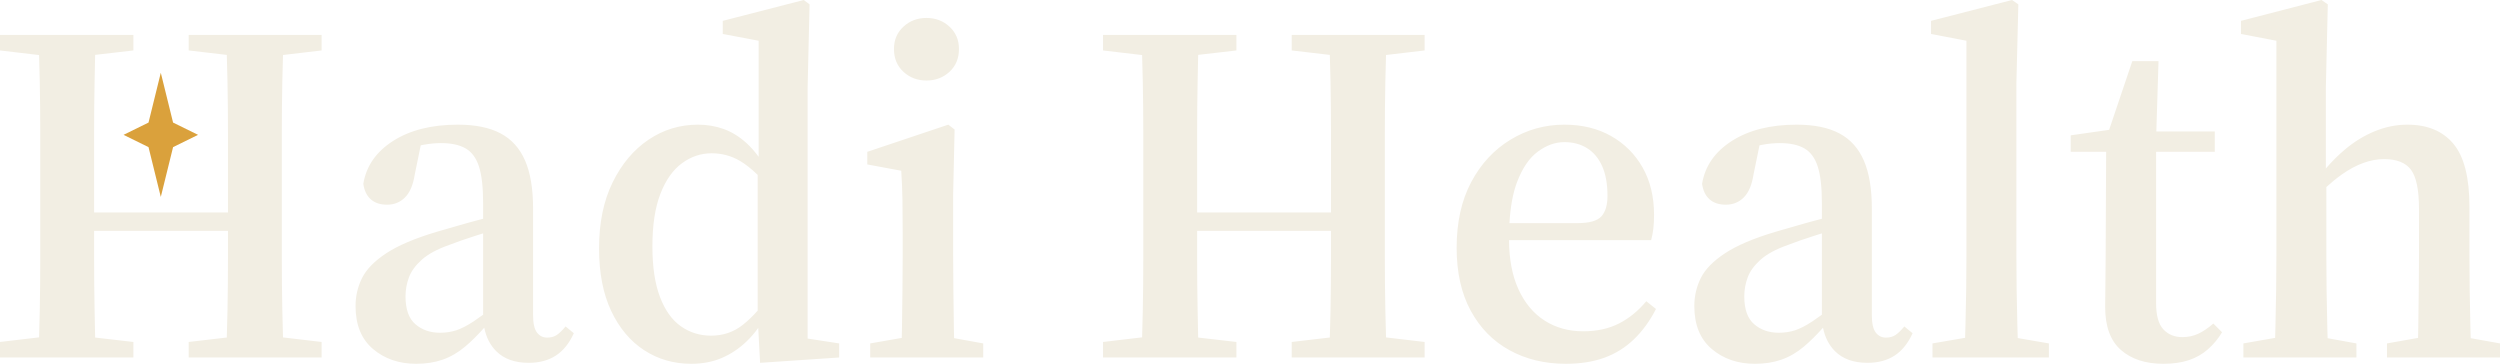
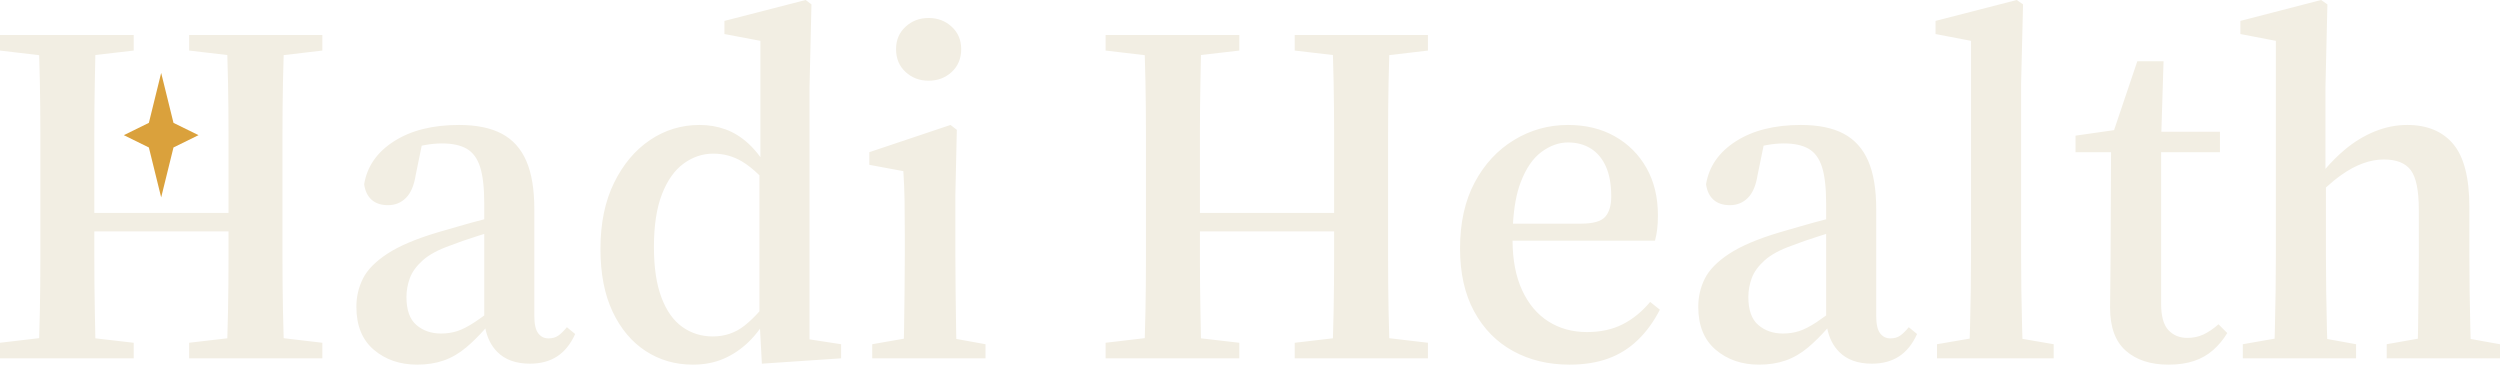
- <svg xmlns="http://www.w3.org/2000/svg" viewBox="0 0 824.64 120">
-   <path fill="#F2EEE3" d="M228 120Q233.6 120 238.08 118.08Q242.56 116.16 246.24 112.64Q248.33 110.64 250.11 108.17L250.72 119.68L276.8 117.92V113.28L266.4 111.68V28.8L267.04 1.44L265.12 0L238.4 6.88V11.2L250.24 13.44V51.72Q248.32 49.09 246.24 47.2Q242.72 44 238.72 42.56Q234.72 41.12 230.24 41.12Q221.28 41.12 213.92 46.08Q206.56 51.04 202.08 60.16Q197.6 69.28 197.6 81.92Q197.6 94.08 201.6 102.56Q205.6 111.04 212.48 115.52Q219.36 120 228 120ZM363.84 117.92H407.84V112.8L395.22 111.34Q395.13 106.92 395.04 102.16Q394.88 93.76 394.88 84.8V76.16H439.04V84.88Q439.04 93.92 438.88 102.32Q438.79 107.01 438.65 111.33L426.08 112.8V117.92H469.92V112.8L457.19 111.3Q457.05 106.9 456.96 102.16Q456.8 93.76 456.8 85.04V44Q456.8 35.36 456.96 27.04Q457.05 22.42 457.19 18.14L469.92 16.64V11.52H426.08V16.64L438.65 18.11Q438.79 22.4 438.88 27.04Q439.04 35.36 439.04 44V70.08H394.88V44Q394.88 35.36 395.04 27.04Q395.13 22.4 395.22 18.1L407.84 16.64V11.52H363.84V16.64L376.73 18.16Q376.87 22.43 376.96 27.04Q377.12 35.36 377.12 44V85.12Q377.12 93.92 376.96 102.32Q376.87 106.99 376.73 111.28L363.84 112.8ZM0 117.92H44V112.8L31.38 111.34Q31.29 106.92 31.2 102.16Q31.04 93.76 31.04 84.8V76.16H75.2V84.88Q75.2 93.92 75.04 102.32Q74.95 107.01 74.81 111.33L62.24 112.8V117.92H106.08V112.8L93.35 111.3Q93.21 106.9 93.12 102.16Q92.96 93.76 92.96 85.04V44Q92.96 35.36 93.12 27.04Q93.21 22.42 93.35 18.14L106.08 16.64V11.52H62.24V16.64L74.81 18.11Q74.95 22.4 75.04 27.04Q75.2 35.36 75.2 44V70.08H31.04V44Q31.04 35.36 31.2 27.04Q31.29 22.4 31.38 18.1L44 16.64V11.52H0V16.64L12.89 18.16Q13.03 22.43 13.12 27.04Q13.28 35.36 13.28 44V85.12Q13.28 93.92 13.12 102.32Q13.03 106.99 12.89 111.28L0 112.8ZM740 117.92H777.28V113.28L767.78 111.56Q767.73 109.96 767.68 108.16Q767.52 102.24 767.44 95.76Q767.36 89.28 767.36 84.32V61.7Q769.94 59.35 772.4 57.6Q776 55.04 779.52 53.76Q783.04 52.48 786.4 52.48Q792.64 52.48 795.28 56Q797.92 59.52 797.92 68.96V84.32Q797.92 89.44 797.84 95.84Q797.76 102.24 797.68 108.16Q797.66 109.9 797.61 111.46L787.36 113.28V117.92H824.64V113.28L814.98 111.55Q814.93 109.95 814.88 108.16Q814.72 102.24 814.64 95.84Q814.56 89.44 814.56 84.32V68.16Q814.56 53.76 809.28 47.44Q804 41.12 794.08 41.12Q788.64 41.12 783.36 43.28Q778.08 45.44 773.44 49.36Q770.16 52.13 767.2 55.58V28.8L767.84 1.44L765.76 0L739.2 6.88V11.2L750.88 13.44V84.32Q750.88 89.28 750.8 95.76Q750.72 102.24 750.56 108.16Q750.51 109.9 750.47 111.45L740 113.28ZM137.28 120Q142.08 120 146 118.64Q149.92 117.28 153.44 114.32Q156.47 111.77 159.73 108.1Q160.69 112.85 163.68 115.84Q167.52 119.68 174.4 119.68Q179.68 119.68 183.36 117.28Q187.04 114.88 189.28 109.92L186.56 107.68Q184.96 109.6 183.68 110.48Q182.4 111.36 180.48 111.36Q178.4 111.36 177.12 109.68Q175.84 108 175.84 104V68.8Q175.84 59.04 173.2 52.96Q170.56 46.88 165.12 44Q159.68 41.12 151.04 41.12Q138.08 41.12 129.68 46.48Q121.28 51.84 119.84 60.64Q120.32 64 122.32 65.76Q124.32 67.52 127.68 67.52Q131.2 67.52 133.6 65.12Q136 62.72 136.8 57.6L138.78 47.94Q139.24 47.84 139.68 47.76Q142.72 47.2 145.44 47.2Q150.56 47.2 153.6 48.96Q156.64 50.72 158 54.96Q159.36 59.2 159.36 67.04V72.16Q155.04 73.28 151.2 74.4Q147.36 75.52 144 76.48Q133.28 79.68 127.44 83.52Q121.6 87.36 119.44 91.68Q117.28 96 117.28 100.96Q117.28 110.24 123.04 115.12Q128.8 120 137.28 120ZM578.88 120Q583.68 120 587.6 118.64Q591.52 117.28 595.04 114.32Q598.07 111.77 601.33 108.1Q602.29 112.85 605.28 115.84Q609.12 119.68 616 119.68Q621.28 119.68 624.96 117.28Q628.64 114.88 630.88 109.92L628.16 107.68Q626.56 109.6 625.28 110.48Q624 111.36 622.08 111.36Q620 111.36 618.72 109.68Q617.44 108 617.44 104V68.8Q617.44 59.04 614.8 52.96Q612.16 46.88 606.72 44Q601.28 41.12 592.64 41.12Q579.68 41.12 571.28 46.48Q562.88 51.84 561.44 60.64Q561.92 64 563.92 65.76Q565.92 67.52 569.28 67.52Q572.8 67.52 575.2 65.12Q577.6 62.72 578.4 57.6L580.38 47.94Q580.84 47.84 581.28 47.76Q584.32 47.2 587.04 47.2Q592.16 47.2 595.2 48.96Q598.24 50.72 599.6 54.96Q600.96 59.2 600.96 67.04V72.16Q596.64 73.28 592.8 74.4Q588.96 75.52 585.6 76.48Q574.88 79.68 569.04 83.52Q563.2 87.36 561.04 91.68Q558.88 96 558.88 100.96Q558.88 110.24 564.64 115.12Q570.4 120 578.88 120ZM516.48 120Q523.68 120 529.2 118Q534.72 116 538.96 111.92Q543.2 107.84 546.24 101.92L543.04 99.36Q539.04 104.16 534 106.72Q528.96 109.28 522.24 109.28Q515.04 109.28 509.52 105.76Q504 102.24 500.88 95.44Q497.81 88.75 497.76 79.2H544.64Q545.12 77.44 545.36 75.44Q545.6 73.44 545.6 70.88Q545.6 61.92 541.84 55.28Q538.08 48.64 531.44 44.88Q524.8 41.12 516 41.12Q506.4 41.12 498.24 46.08Q490.08 51.04 485.28 60.08Q480.48 69.12 480.48 81.76Q480.48 93.92 485.12 102.48Q489.76 111.04 497.92 115.52Q506.08 120 516.48 120ZM637.44 117.92H675.84V113.28L665.56 111.51Q665.5 109.52 665.44 107.36Q665.28 101.6 665.2 95.6Q665.12 89.6 665.12 84.32V27.52L665.76 1.44L663.68 0L636.96 6.88V11.2L648.64 13.44V84.32Q648.64 89.6 648.56 95.6Q648.48 101.6 648.32 107.36Q648.26 109.46 648.2 111.43L637.44 113.28ZM713.6 120Q718.4 120 722 118.8Q725.6 117.6 728.32 115.2Q731.04 112.8 732.96 109.6L730.08 106.72Q727.52 108.96 725.12 110.08Q722.72 111.2 719.84 111.2Q716 111.2 713.6 108.64Q711.2 106.08 711.2 100V50.08H730.56V43.36H711.28L712 20.16H703.36L695.71 42.83L683.04 44.64V50.08H694.72L694.56 84.96Q694.56 90.08 694.48 93.68Q694.4 97.28 694.4 101.28Q694.4 110.88 699.6 115.44Q704.8 120 713.6 120ZM249.92 57.68V102.46Q247.47 105.23 244.96 107.2Q240.48 110.72 234.56 110.72Q228.96 110.72 224.56 107.6Q220.16 104.48 217.68 97.92Q215.2 91.36 215.2 81.28Q215.2 70.72 217.84 63.92Q220.48 57.12 224.96 53.84Q229.44 50.56 234.72 50.56Q239.84 50.56 244.16 53.12Q246.83 54.7 249.92 57.68ZM287.04 117.92H324.32V113.28L314.71 111.54Q314.66 109.95 314.64 108.16Q314.56 102.24 314.48 95.76Q314.4 89.28 314.4 84.16V64.16L314.88 42.72L312.8 41.12L286.08 50.08V54.24L297.28 56.32Q297.6 61.28 297.68 65.92Q297.76 70.56 297.76 77.28V84.16Q297.76 89.28 297.68 95.76Q297.6 102.24 297.52 108.16Q297.5 109.9 297.45 111.46L287.04 113.28ZM497.9 73.6Q498.38 65.41 500.4 60.08Q503.04 53.12 507.28 50Q511.52 46.88 516 46.88Q520.32 46.88 523.52 48.88Q526.72 50.88 528.48 54.8Q530.24 58.72 530.24 64.64Q530.24 69.12 528.24 71.36Q526.24 73.6 520.32 73.6ZM159.36 76.98V103.81Q157.65 105.07 156.24 106Q152.96 108.16 150.48 108.96Q148 109.76 145.12 109.76Q140.32 109.76 137.04 106.96Q133.76 104.16 133.76 97.76Q133.76 94.56 134.88 91.52Q136 88.48 139.12 85.68Q142.24 82.88 148.16 80.8Q151.84 79.36 156.88 77.76Q158.09 77.38 159.36 76.98ZM600.96 76.98V103.81Q599.25 105.07 597.84 106Q594.56 108.16 592.08 108.96Q589.6 109.76 586.72 109.76Q581.92 109.76 578.64 106.96Q575.36 104.16 575.36 97.76Q575.36 94.56 576.48 91.52Q577.6 88.48 580.72 85.68Q583.84 82.88 589.76 80.8Q593.44 79.36 598.48 77.76Q599.69 77.38 600.96 76.98ZM305.6 26.56Q310.08 26.56 313.2 23.68Q316.32 20.8 316.32 16.16Q316.32 11.68 313.2 8.8Q310.08 5.92 305.6 5.92Q301.12 5.92 298 8.8Q294.88 11.68 294.88 16.16Q294.88 20.8 298 23.68Q301.12 26.56 305.6 26.56Z" />
+ <svg xmlns="http://www.w3.org/2000/svg" viewBox="0 0 822.72 120">
+   <path fill="#F2EEE3" d="M228 120Q233.6 120 238.08 118.08Q242.56 116.16 246.24 112.64Q248.33 110.64 250.11 108.17L250.72 119.68L276.8 117.92V113.28L266.4 111.68V28.8L267.04 1.44L265.12 0L238.4 6.88V11.2L250.24 13.44V51.72Q248.32 49.09 246.24 47.2Q242.72 44 238.72 42.56Q234.72 41.12 230.24 41.12Q221.28 41.12 213.92 46.08Q206.56 51.04 202.08 60.16Q197.6 69.28 197.6 81.92Q197.6 94.08 201.6 102.56Q205.6 111.04 212.48 115.52Q219.36 120 228 120ZM363.84 117.92H407.84V112.8L395.22 111.34Q395.13 106.92 395.04 102.16Q394.88 93.76 394.88 84.8V76.16H439.04V84.88Q439.04 93.92 438.88 102.32Q438.79 107.01 438.65 111.33L426.08 112.8V117.92H469.92V112.8L457.19 111.3Q457.05 106.9 456.96 102.16Q456.8 93.76 456.8 85.04V44Q456.8 35.36 456.96 27.04Q457.05 22.42 457.19 18.14L469.92 16.64V11.52H426.08V16.64L438.65 18.11Q438.79 22.4 438.88 27.04Q439.04 35.36 439.04 44V70.08H394.88V44Q394.88 35.36 395.04 27.04Q395.13 22.4 395.22 18.1L407.84 16.64V11.52H363.84V16.64L376.73 18.16Q376.87 22.43 376.96 27.04Q377.12 35.36 377.12 44V85.12Q377.12 93.92 376.96 102.32Q376.87 106.99 376.73 111.28L363.84 112.8ZM0 117.92H44V112.8L31.38 111.34Q31.29 106.92 31.2 102.16Q31.04 93.76 31.04 84.8V76.16H75.2V84.88Q75.2 93.92 75.04 102.32Q74.95 107.01 74.81 111.33L62.24 112.8V117.92H106.08V112.8L93.35 111.3Q93.21 106.9 93.12 102.16Q92.96 93.76 92.96 85.04V44Q92.96 35.36 93.12 27.04Q93.21 22.42 93.35 18.14L106.08 16.64V11.52H62.24V16.64L74.81 18.11Q74.95 22.4 75.04 27.04Q75.2 35.36 75.2 44V70.08H31.04V44Q31.04 35.36 31.2 27.04Q31.29 22.4 31.38 18.1L44 16.64V11.52H0V16.64L12.89 18.16Q13.03 22.43 13.12 27.04Q13.28 35.36 13.28 44V85.12Q13.28 93.92 13.12 102.32Q13.03 106.99 12.89 111.28L0 112.8ZM738.08 117.92H775.36V113.28L765.86 111.56Q765.81 109.96 765.76 108.16Q765.6 102.24 765.52 95.76Q765.44 89.28 765.44 84.32V61.7Q768.02 59.35 770.48 57.6Q774.08 55.04 777.6 53.76Q781.12 52.48 784.48 52.48Q790.72 52.48 793.36 56Q796 59.52 796 68.96V84.32Q796 89.44 795.92 95.84Q795.84 102.24 795.76 108.16Q795.74 109.9 795.69 111.46L785.44 113.28V117.92H822.72V113.28L813.06 111.55Q813.01 109.95 812.96 108.16Q812.8 102.24 812.72 95.84Q812.64 89.44 812.64 84.32V68.16Q812.64 53.76 807.36 47.44Q802.08 41.12 792.16 41.12Q786.72 41.12 781.44 43.28Q776.16 45.44 771.52 49.36Q768.24 52.13 765.28 55.58V28.8L765.92 1.44L763.84 0L737.28 6.88V11.2L748.96 13.44V84.32Q748.96 89.28 748.88 95.76Q748.8 102.24 748.64 108.16Q748.59 109.9 748.55 111.45L738.08 113.28ZM137.28 120Q142.08 120 146 118.64Q149.92 117.28 153.44 114.32Q156.47 111.77 159.73 108.1Q160.69 112.85 163.68 115.84Q167.52 119.68 174.4 119.68Q179.68 119.68 183.36 117.28Q187.04 114.88 189.28 109.92L186.56 107.68Q184.96 109.6 183.68 110.48Q182.4 111.36 180.48 111.36Q178.4 111.36 177.12 109.68Q175.84 108 175.84 104V68.8Q175.84 59.04 173.2 52.96Q170.56 46.88 165.12 44Q159.68 41.12 151.04 41.12Q138.08 41.12 129.68 46.48Q121.28 51.84 119.84 60.64Q120.32 64 122.32 65.76Q124.32 67.52 127.68 67.52Q131.2 67.52 133.6 65.12Q136 62.72 136.8 57.6L138.78 47.94Q139.24 47.84 139.68 47.76Q142.72 47.2 145.44 47.2Q150.56 47.2 153.6 48.96Q156.64 50.72 158 54.96Q159.36 59.2 159.36 67.04V72.16Q155.04 73.28 151.2 74.4Q147.36 75.52 144 76.48Q133.28 79.68 127.44 83.52Q121.6 87.36 119.44 91.68Q117.28 96 117.28 100.96Q117.28 110.24 123.04 115.12Q128.8 120 137.28 120ZM578.88 120Q583.68 120 587.6 118.64Q591.52 117.28 595.04 114.32Q598.07 111.77 601.33 108.1Q602.29 112.85 605.28 115.84Q609.12 119.68 616 119.68Q621.28 119.68 624.96 117.28Q628.64 114.88 630.88 109.92L628.16 107.68Q626.56 109.6 625.28 110.48Q624 111.36 622.08 111.36Q620 111.36 618.72 109.68Q617.44 108 617.44 104V68.8Q617.44 59.04 614.8 52.96Q612.16 46.88 606.72 44Q601.28 41.12 592.64 41.12Q579.68 41.12 571.28 46.48Q562.88 51.84 561.44 60.64Q561.92 64 563.92 65.76Q565.92 67.52 569.28 67.52Q572.8 67.52 575.2 65.12Q577.6 62.72 578.4 57.6L580.38 47.94Q580.84 47.84 581.28 47.76Q584.32 47.2 587.04 47.2Q592.16 47.2 595.2 48.96Q598.24 50.72 599.6 54.96Q600.96 59.2 600.96 67.04V72.16Q596.64 73.28 592.8 74.4Q588.96 75.52 585.6 76.48Q574.88 79.68 569.04 83.52Q563.2 87.36 561.04 91.68Q558.88 96 558.88 100.96Q558.88 110.24 564.64 115.12Q570.4 120 578.88 120ZM516.48 120Q523.68 120 529.2 118Q534.72 116 538.96 111.92Q543.2 107.84 546.24 101.92L543.04 99.36Q539.04 104.16 534 106.72Q528.96 109.28 522.24 109.28Q515.04 109.28 509.52 105.76Q504 102.24 500.88 95.44Q497.81 88.75 497.76 79.2H544.64Q545.12 77.44 545.36 75.44Q545.6 73.44 545.6 70.88Q545.6 61.92 541.84 55.28Q538.08 48.64 531.44 44.88Q524.8 41.12 516 41.12Q506.4 41.12 498.24 46.08Q490.08 51.04 485.28 60.08Q480.48 69.12 480.48 81.76Q480.48 93.92 485.12 102.48Q489.76 111.04 497.92 115.52Q506.08 120 516.48 120ZM637.44 117.92H675.84V113.28L665.56 111.51Q665.5 109.52 665.44 107.36Q665.28 101.6 665.2 95.6Q665.12 89.6 665.12 84.32V27.52L665.76 1.44L663.68 0L636.96 6.88V11.2L648.64 13.44V84.32Q648.64 89.6 648.56 95.6Q648.48 101.6 648.32 107.36Q648.26 109.46 648.2 111.43L637.44 113.28ZM713.6 120Q718.4 120 722 118.8Q725.6 117.6 728.32 115.2Q731.04 112.8 732.96 109.6L730.08 106.72Q727.52 108.96 725.12 110.08Q722.72 111.2 719.84 111.2Q716 111.2 713.6 108.64Q711.2 106.08 711.2 100V50.08H730.56V43.36H711.28L712 20.16H703.36L695.71 42.83L683.04 44.64V50.08H694.72L694.56 84.96Q694.56 90.08 694.48 93.68Q694.4 97.28 694.4 101.28Q694.4 110.88 699.6 115.44Q704.8 120 713.6 120ZM249.92 57.68V102.46Q247.47 105.23 244.96 107.2Q240.48 110.72 234.56 110.72Q228.96 110.72 224.56 107.6Q220.16 104.48 217.68 97.92Q215.2 91.36 215.2 81.28Q215.2 70.72 217.84 63.92Q220.48 57.12 224.96 53.84Q229.44 50.56 234.72 50.56Q239.84 50.56 244.16 53.12Q246.83 54.7 249.92 57.68ZM287.04 117.92H324.32V113.28L314.71 111.54Q314.66 109.95 314.64 108.16Q314.56 102.24 314.48 95.76Q314.4 89.28 314.4 84.16V64.16L314.88 42.72L312.8 41.12L286.08 50.08V54.24L297.28 56.32Q297.6 61.28 297.68 65.92Q297.76 70.56 297.76 77.28V84.16Q297.76 89.28 297.68 95.76Q297.6 102.24 297.52 108.16Q297.5 109.9 297.45 111.46L287.04 113.28ZM497.9 73.6Q498.38 65.41 500.4 60.08Q503.04 53.12 507.28 50Q511.52 46.88 516 46.88Q520.32 46.88 523.52 48.88Q526.72 50.88 528.48 54.8Q530.24 58.72 530.24 64.64Q530.24 69.12 528.24 71.36Q526.24 73.6 520.32 73.6ZM159.36 76.98V103.81Q157.65 105.07 156.24 106Q152.96 108.16 150.48 108.96Q148 109.76 145.12 109.76Q140.32 109.76 137.04 106.96Q133.76 104.16 133.76 97.76Q133.76 94.56 134.88 91.52Q136 88.48 139.12 85.68Q142.24 82.88 148.16 80.8Q151.84 79.36 156.88 77.76Q158.09 77.38 159.36 76.98ZM600.96 76.98V103.81Q599.25 105.07 597.84 106Q594.56 108.16 592.08 108.96Q589.6 109.76 586.72 109.76Q581.92 109.76 578.64 106.96Q575.36 104.16 575.36 97.76Q575.36 94.56 576.48 91.52Q577.6 88.48 580.72 85.68Q583.84 82.88 589.76 80.8Q593.44 79.36 598.48 77.76Q599.69 77.38 600.96 76.98ZM305.6 26.56Q310.08 26.56 313.2 23.68Q316.32 20.8 316.32 16.16Q316.32 11.68 313.2 8.8Q310.08 5.92 305.6 5.92Q301.12 5.92 298 8.8Q294.88 11.68 294.88 16.16Q294.88 20.8 298 23.68Q301.12 26.56 305.6 26.56Z" />
  <path fill="#DAA13C" d="M53.04 24 57.09 40.43 65.33 44.48 57.09 48.53 53.04 64.96 48.99 48.53 40.75 44.48 48.99 40.43 53.04 24Z" />
</svg>
